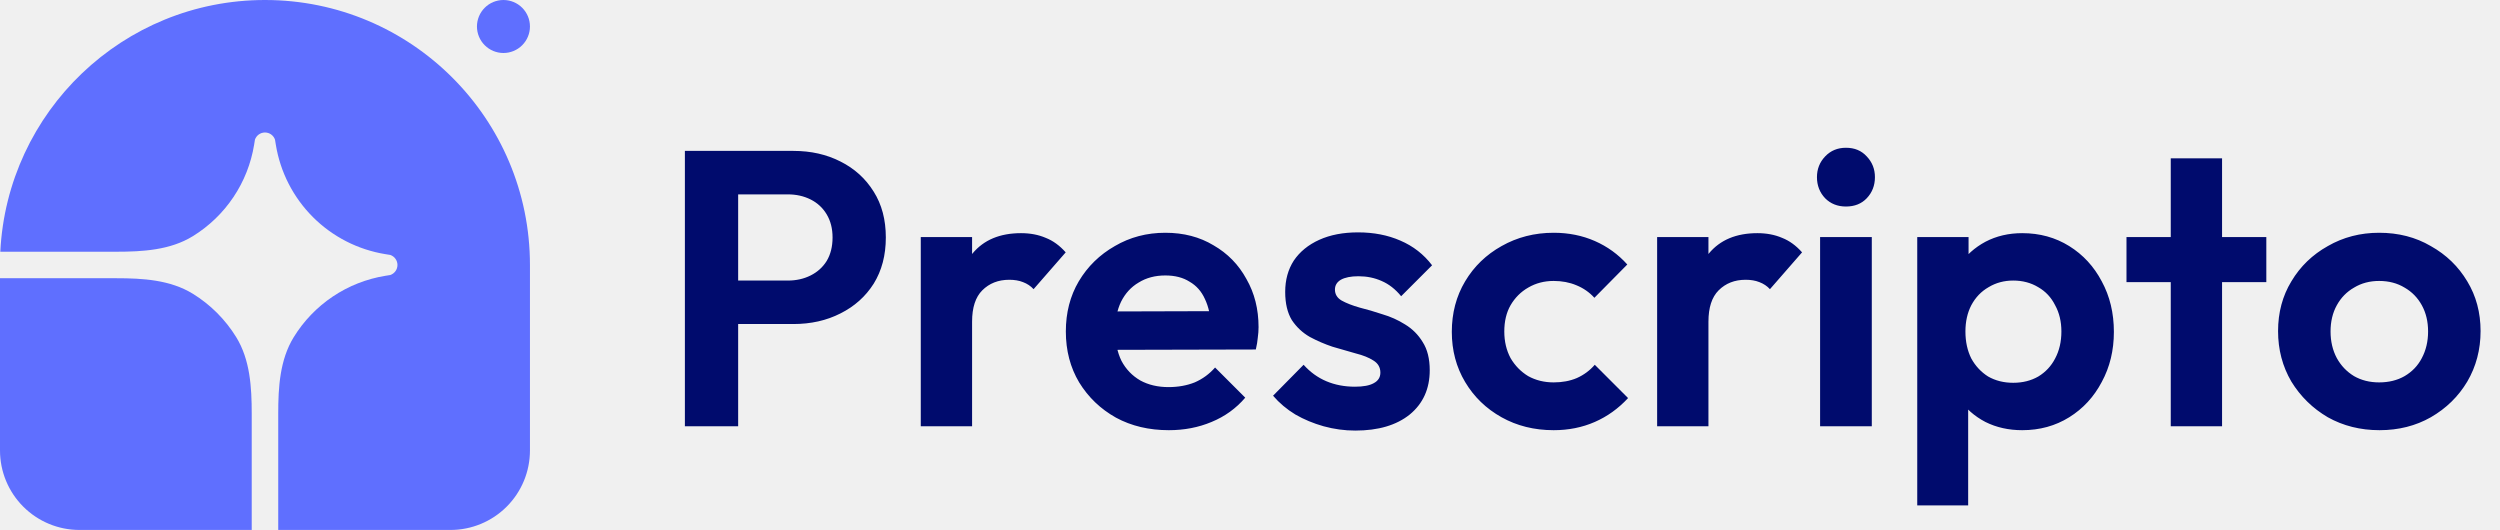
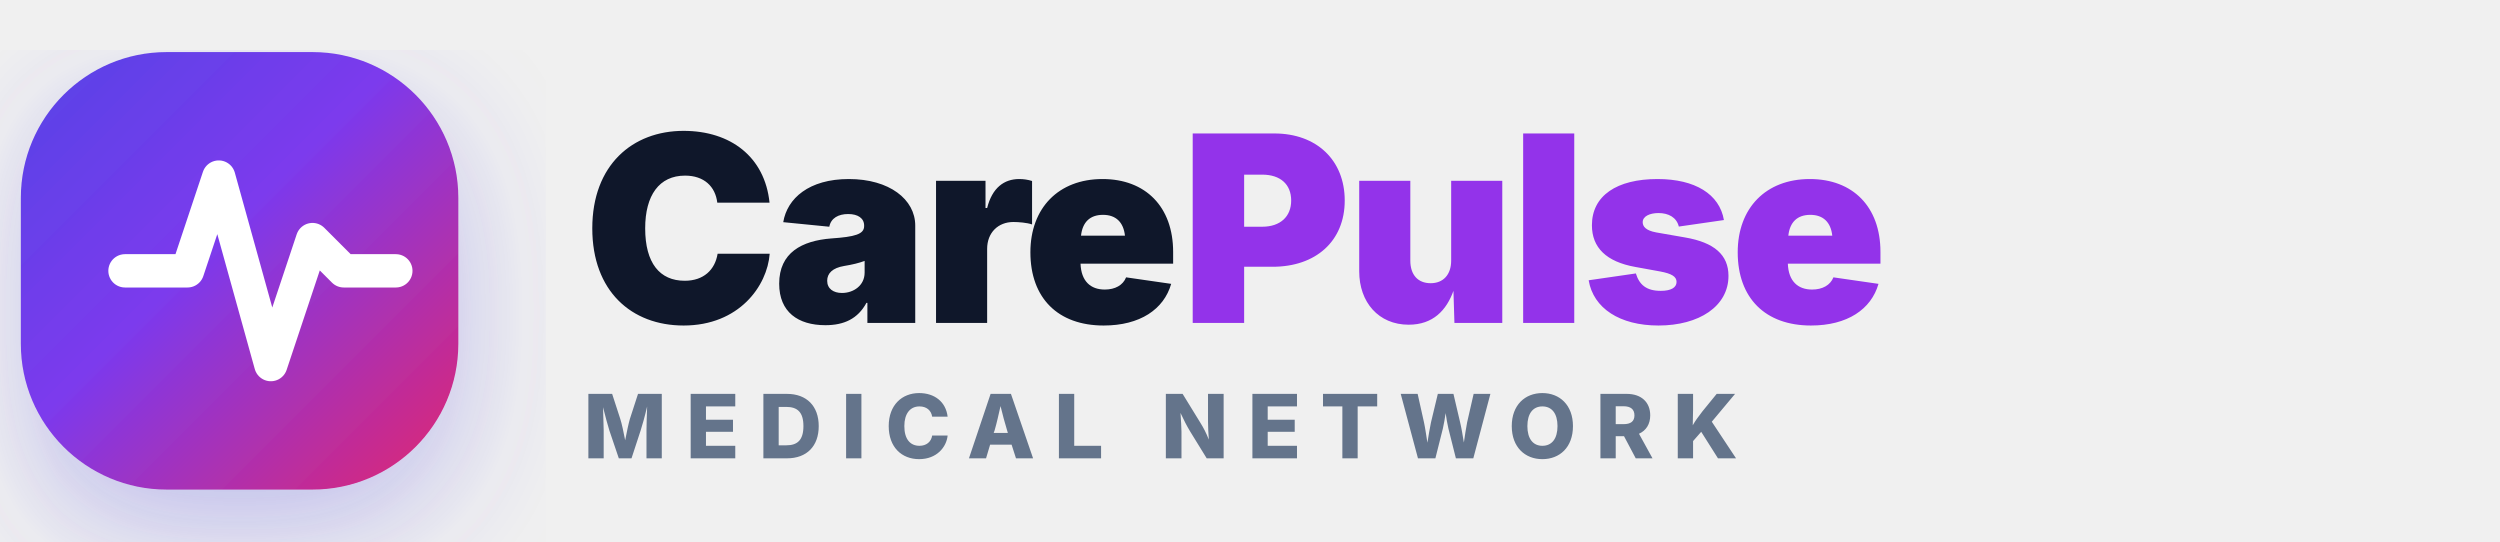
- <svg xmlns="http://www.w3.org/2000/svg" width="217" height="46" viewBox="0 0 217 46" fill="none">
-   <path d="M23 0C35.703 0 46 10.297 46 23V39.1C46 40.93 45.273 42.685 43.979 43.979C42.685 45.273 40.93 46 39.1 46H24.15V35.91C24.15 33.608 24.29 31.223 25.497 29.263C26.362 27.859 27.518 26.657 28.888 25.738C30.258 24.82 31.81 24.208 33.437 23.942L33.878 23.871C34.059 23.808 34.217 23.691 34.328 23.535C34.44 23.379 34.5 23.192 34.5 23C34.5 22.808 34.44 22.621 34.328 22.465C34.217 22.309 34.059 22.192 33.878 22.129L33.437 22.058C31.059 21.67 28.863 20.544 27.159 18.84C25.456 17.137 24.33 14.941 23.942 12.563L23.87 12.122C23.808 11.941 23.691 11.783 23.535 11.671C23.379 11.56 23.192 11.5 23 11.5C22.808 11.5 22.621 11.56 22.465 11.671C22.309 11.783 22.191 11.941 22.129 12.122L22.058 12.563C21.792 14.19 21.18 15.742 20.261 17.111C19.343 18.481 18.141 19.638 16.737 20.502C14.777 21.71 12.392 21.85 10.09 21.85H0.027C0.629 9.682 10.683 0 23 0Z" fill="#5F6FFF" />
-   <path d="M0 24.15H10.09C12.392 24.15 14.777 24.29 16.737 25.498C18.269 26.442 19.558 27.731 20.502 29.263C21.71 31.223 21.85 33.608 21.85 35.91V46H6.9C5.07 46 3.315 45.273 2.021 43.979C0.727 42.685 0 40.93 0 39.1L0 24.15ZM46 2.3C46 2.91 45.758 3.495 45.326 3.926C44.895 4.358 44.31 4.6 43.7 4.6C43.09 4.6 42.505 4.358 42.074 3.926C41.642 3.495 41.4 2.91 41.4 2.3C41.4 1.69 41.642 1.105 42.074 0.674C42.505 0.242 43.09 0 43.7 0C44.31 0 44.895 0.242 45.326 0.674C45.758 1.105 46 1.69 46 2.3Z" fill="#5F6FFF" />
-   <path d="M62.848 28.126V24.352H68.39C69.115 24.352 69.773 24.205 70.362 23.91C70.951 23.615 71.416 23.196 71.756 22.652C72.096 22.085 72.266 21.405 72.266 20.612C72.266 19.841 72.096 19.173 71.756 18.606C71.416 18.039 70.951 17.609 70.362 17.314C69.773 17.019 69.115 16.872 68.39 16.872H62.848V13.098H68.866C70.385 13.098 71.745 13.404 72.946 14.016C74.17 14.628 75.133 15.501 75.836 16.634C76.539 17.745 76.89 19.071 76.89 20.612C76.89 22.153 76.539 23.491 75.836 24.624C75.133 25.735 74.17 26.596 72.946 27.208C71.745 27.82 70.385 28.126 68.866 28.126H62.848ZM59.448 37V13.098H64.072V37H59.448ZM79.923 37V20.578H84.377V37H79.923ZM84.377 27.922L82.643 26.766C82.847 24.749 83.436 23.162 84.411 22.006C85.386 20.827 86.791 20.238 88.627 20.238C89.421 20.238 90.135 20.374 90.769 20.646C91.404 20.895 91.982 21.315 92.503 21.904L89.715 25.1C89.466 24.828 89.16 24.624 88.797 24.488C88.457 24.352 88.061 24.284 87.607 24.284C86.655 24.284 85.873 24.59 85.261 25.202C84.672 25.791 84.377 26.698 84.377 27.922ZM101.457 37.34C99.734 37.34 98.204 36.977 96.867 36.252C95.529 35.504 94.464 34.484 93.671 33.192C92.9 31.9 92.515 30.427 92.515 28.772C92.515 27.14 92.889 25.689 93.637 24.42C94.407 23.128 95.45 22.108 96.765 21.36C98.079 20.589 99.541 20.204 101.151 20.204C102.738 20.204 104.132 20.567 105.333 21.292C106.557 21.995 107.509 22.969 108.189 24.216C108.892 25.44 109.243 26.834 109.243 28.398C109.243 28.693 109.22 28.999 109.175 29.316C109.152 29.611 109.096 29.951 109.005 30.336L95.201 30.37V27.038L106.931 27.004L105.129 28.398C105.084 27.423 104.902 26.607 104.585 25.95C104.29 25.293 103.848 24.794 103.259 24.454C102.692 24.091 101.99 23.91 101.151 23.91C100.267 23.91 99.496 24.114 98.839 24.522C98.181 24.907 97.671 25.463 97.309 26.188C96.969 26.891 96.799 27.729 96.799 28.704C96.799 29.701 96.98 30.574 97.343 31.322C97.728 32.047 98.272 32.614 98.975 33.022C99.677 33.407 100.494 33.6 101.423 33.6C102.262 33.6 103.021 33.464 103.701 33.192C104.381 32.897 104.97 32.467 105.469 31.9L108.087 34.518C107.294 35.447 106.319 36.15 105.163 36.626C104.03 37.102 102.794 37.34 101.457 37.34ZM117.641 37.374C116.712 37.374 115.794 37.249 114.887 37C114.003 36.751 113.187 36.411 112.439 35.98C111.691 35.527 111.045 34.983 110.501 34.348L113.153 31.662C113.72 32.297 114.377 32.773 115.125 33.09C115.873 33.407 116.701 33.566 117.607 33.566C118.333 33.566 118.877 33.464 119.239 33.26C119.625 33.056 119.817 32.75 119.817 32.342C119.817 31.889 119.613 31.537 119.205 31.288C118.82 31.039 118.31 30.835 117.675 30.676C117.041 30.495 116.372 30.302 115.669 30.098C114.989 29.871 114.332 29.588 113.697 29.248C113.063 28.885 112.541 28.398 112.133 27.786C111.748 27.151 111.555 26.335 111.555 25.338C111.555 24.295 111.805 23.389 112.303 22.618C112.825 21.847 113.561 21.247 114.513 20.816C115.465 20.385 116.587 20.17 117.879 20.17C119.239 20.17 120.463 20.408 121.551 20.884C122.662 21.36 123.58 22.074 124.305 23.026L121.619 25.712C121.121 25.1 120.554 24.658 119.919 24.386C119.307 24.114 118.639 23.978 117.913 23.978C117.256 23.978 116.746 24.08 116.383 24.284C116.043 24.488 115.873 24.771 115.873 25.134C115.873 25.542 116.066 25.859 116.451 26.086C116.859 26.313 117.381 26.517 118.015 26.698C118.65 26.857 119.307 27.049 119.987 27.276C120.69 27.48 121.347 27.775 121.959 28.16C122.594 28.545 123.104 29.055 123.489 29.69C123.897 30.325 124.101 31.141 124.101 32.138C124.101 33.747 123.523 35.028 122.367 35.98C121.211 36.909 119.636 37.374 117.641 37.374ZM134.857 37.34C133.179 37.34 131.672 36.966 130.335 36.218C128.997 35.47 127.943 34.45 127.173 33.158C126.402 31.866 126.017 30.415 126.017 28.806C126.017 27.174 126.402 25.712 127.173 24.42C127.943 23.128 128.997 22.108 130.335 21.36C131.695 20.589 133.202 20.204 134.857 20.204C136.149 20.204 137.339 20.442 138.427 20.918C139.515 21.394 140.455 22.074 141.249 22.958L138.393 25.848C137.962 25.372 137.441 25.009 136.829 24.76C136.239 24.511 135.582 24.386 134.857 24.386C134.041 24.386 133.304 24.579 132.647 24.964C132.012 25.327 131.502 25.837 131.117 26.494C130.754 27.129 130.573 27.888 130.573 28.772C130.573 29.633 130.754 30.404 131.117 31.084C131.502 31.741 132.012 32.263 132.647 32.648C133.304 33.011 134.041 33.192 134.857 33.192C135.605 33.192 136.273 33.067 136.863 32.818C137.475 32.546 137.996 32.161 138.427 31.662L141.317 34.552C140.478 35.459 139.515 36.15 138.427 36.626C137.339 37.102 136.149 37.34 134.857 37.34ZM143.839 37V20.578H148.293V37H143.839ZM148.293 27.922L146.559 26.766C146.763 24.749 147.353 23.162 148.327 22.006C149.302 20.827 150.707 20.238 152.543 20.238C153.337 20.238 154.051 20.374 154.685 20.646C155.32 20.895 155.898 21.315 156.419 21.904L153.631 25.1C153.382 24.828 153.076 24.624 152.713 24.488C152.373 24.352 151.977 24.284 151.523 24.284C150.571 24.284 149.789 24.59 149.177 25.202C148.588 25.791 148.293 26.698 148.293 27.922ZM157.984 37V20.578H162.472V37H157.984ZM160.228 17.926C159.502 17.926 158.902 17.688 158.426 17.212C157.95 16.713 157.712 16.101 157.712 15.376C157.712 14.673 157.95 14.073 158.426 13.574C158.902 13.075 159.502 12.826 160.228 12.826C160.976 12.826 161.576 13.075 162.03 13.574C162.506 14.073 162.744 14.673 162.744 15.376C162.744 16.101 162.506 16.713 162.03 17.212C161.576 17.688 160.976 17.926 160.228 17.926ZM175.529 37.34C174.351 37.34 173.285 37.102 172.333 36.626C171.381 36.127 170.622 35.459 170.055 34.62C169.489 33.781 169.183 32.818 169.137 31.73V25.916C169.183 24.828 169.489 23.865 170.055 23.026C170.645 22.165 171.404 21.485 172.333 20.986C173.285 20.487 174.351 20.238 175.529 20.238C177.048 20.238 178.408 20.612 179.609 21.36C180.811 22.108 181.751 23.128 182.431 24.42C183.134 25.712 183.485 27.174 183.485 28.806C183.485 30.415 183.134 31.866 182.431 33.158C181.751 34.45 180.811 35.47 179.609 36.218C178.408 36.966 177.048 37.34 175.529 37.34ZM174.747 33.226C175.563 33.226 176.289 33.045 176.923 32.682C177.558 32.297 178.045 31.775 178.385 31.118C178.748 30.438 178.929 29.656 178.929 28.772C178.929 27.911 178.748 27.151 178.385 26.494C178.045 25.814 177.558 25.293 176.923 24.93C176.289 24.545 175.563 24.352 174.747 24.352C173.954 24.352 173.24 24.545 172.605 24.93C171.971 25.293 171.472 25.814 171.109 26.494C170.769 27.151 170.599 27.911 170.599 28.772C170.599 29.656 170.769 30.438 171.109 31.118C171.472 31.775 171.959 32.297 172.571 32.682C173.206 33.045 173.931 33.226 174.747 33.226ZM166.417 43.868V20.578H170.871V24.896L170.123 28.874L170.837 32.852V43.868H166.417ZM188.421 37V13.744H192.875V37H188.421ZM184.579 24.488V20.578H196.717V24.488H184.579ZM206.542 37.34C204.887 37.34 203.391 36.966 202.054 36.218C200.739 35.447 199.685 34.416 198.892 33.124C198.121 31.809 197.736 30.347 197.736 28.738C197.736 27.129 198.121 25.689 198.892 24.42C199.662 23.128 200.716 22.108 202.054 21.36C203.391 20.589 204.876 20.204 206.508 20.204C208.185 20.204 209.681 20.589 210.996 21.36C212.333 22.108 213.387 23.128 214.158 24.42C214.928 25.689 215.314 27.129 215.314 28.738C215.314 30.347 214.928 31.809 214.158 33.124C213.387 34.416 212.333 35.447 210.996 36.218C209.681 36.966 208.196 37.34 206.542 37.34ZM206.508 33.192C207.346 33.192 208.083 33.011 208.718 32.648C209.375 32.263 209.874 31.741 210.214 31.084C210.576 30.404 210.758 29.633 210.758 28.772C210.758 27.911 210.576 27.151 210.214 26.494C209.851 25.837 209.352 25.327 208.718 24.964C208.083 24.579 207.346 24.386 206.508 24.386C205.692 24.386 204.966 24.579 204.332 24.964C203.697 25.327 203.198 25.837 202.836 26.494C202.473 27.151 202.292 27.911 202.292 28.772C202.292 29.633 202.473 30.404 202.836 31.084C203.198 31.741 203.697 32.263 204.332 32.648C204.966 33.011 205.692 33.192 206.508 33.192Z" fill="#000B6D" />
+ <svg xmlns="http://www.w3.org/2000/svg" width="240" height="52" viewBox="0 0 240 52" fill="none">
+   <defs>
+     <linearGradient id="carepulseGradFront" x1="0" y1="0" x2="44" y2="44" gradientUnits="userSpaceOnUse">
+       <stop offset="0%" stop-color="#4F46E5" />
+       <stop offset="50%" stop-color="#7C3AED" />
+       <stop offset="100%" stop-color="#DB2777" />
+     </linearGradient>
+     <linearGradient id="pulseTextGradFront" x1="0" y1="0" x2="100" y2="0" gradientUnits="userSpaceOnUse">
+       <stop offset="0%" stop-color="#4F46E5" />
+       <stop offset="100%" stop-color="#9333EA" />
+     </linearGradient>
+     <filter id="shadowGlowFront" x="-10%" y="-10%" width="130%" height="130%">
+       <feDropShadow dx="0" dy="4" stdDeviation="6" flood-color="#4F46E5" flood-opacity="0.3" />
+     </filter>
+   </defs>
+   <rect x="2" y="5" width="42" height="42" rx="14" fill="url(#carepulseGradFront)" filter="url(#shadowGlowFront)" />
+   <path d="M12 26H18L21 17L26 35L30 23L33 26H38" stroke="white" stroke-width="3.2" stroke-linecap="round" stroke-linejoin="round" />
+   <text x="56" y="31" font-family="Inter, -apple-system, BlinkMacSystemFont, 'Segoe UI', Roboto, sans-serif" font-weight="900" font-size="25" fill="#0F172A" letter-spacing="-0.5">Care<tspan fill="url(#pulseTextGradFront)">Pulse</tspan>
+   </text>
+   <text x="56" y="44" font-family="Inter, -apple-system, BlinkMacSystemFont, 'Segoe UI', Roboto, sans-serif" font-weight="800" font-size="8.5" fill="#64748B" letter-spacing="1.8">MEDICAL NETWORK</text>
</svg>
